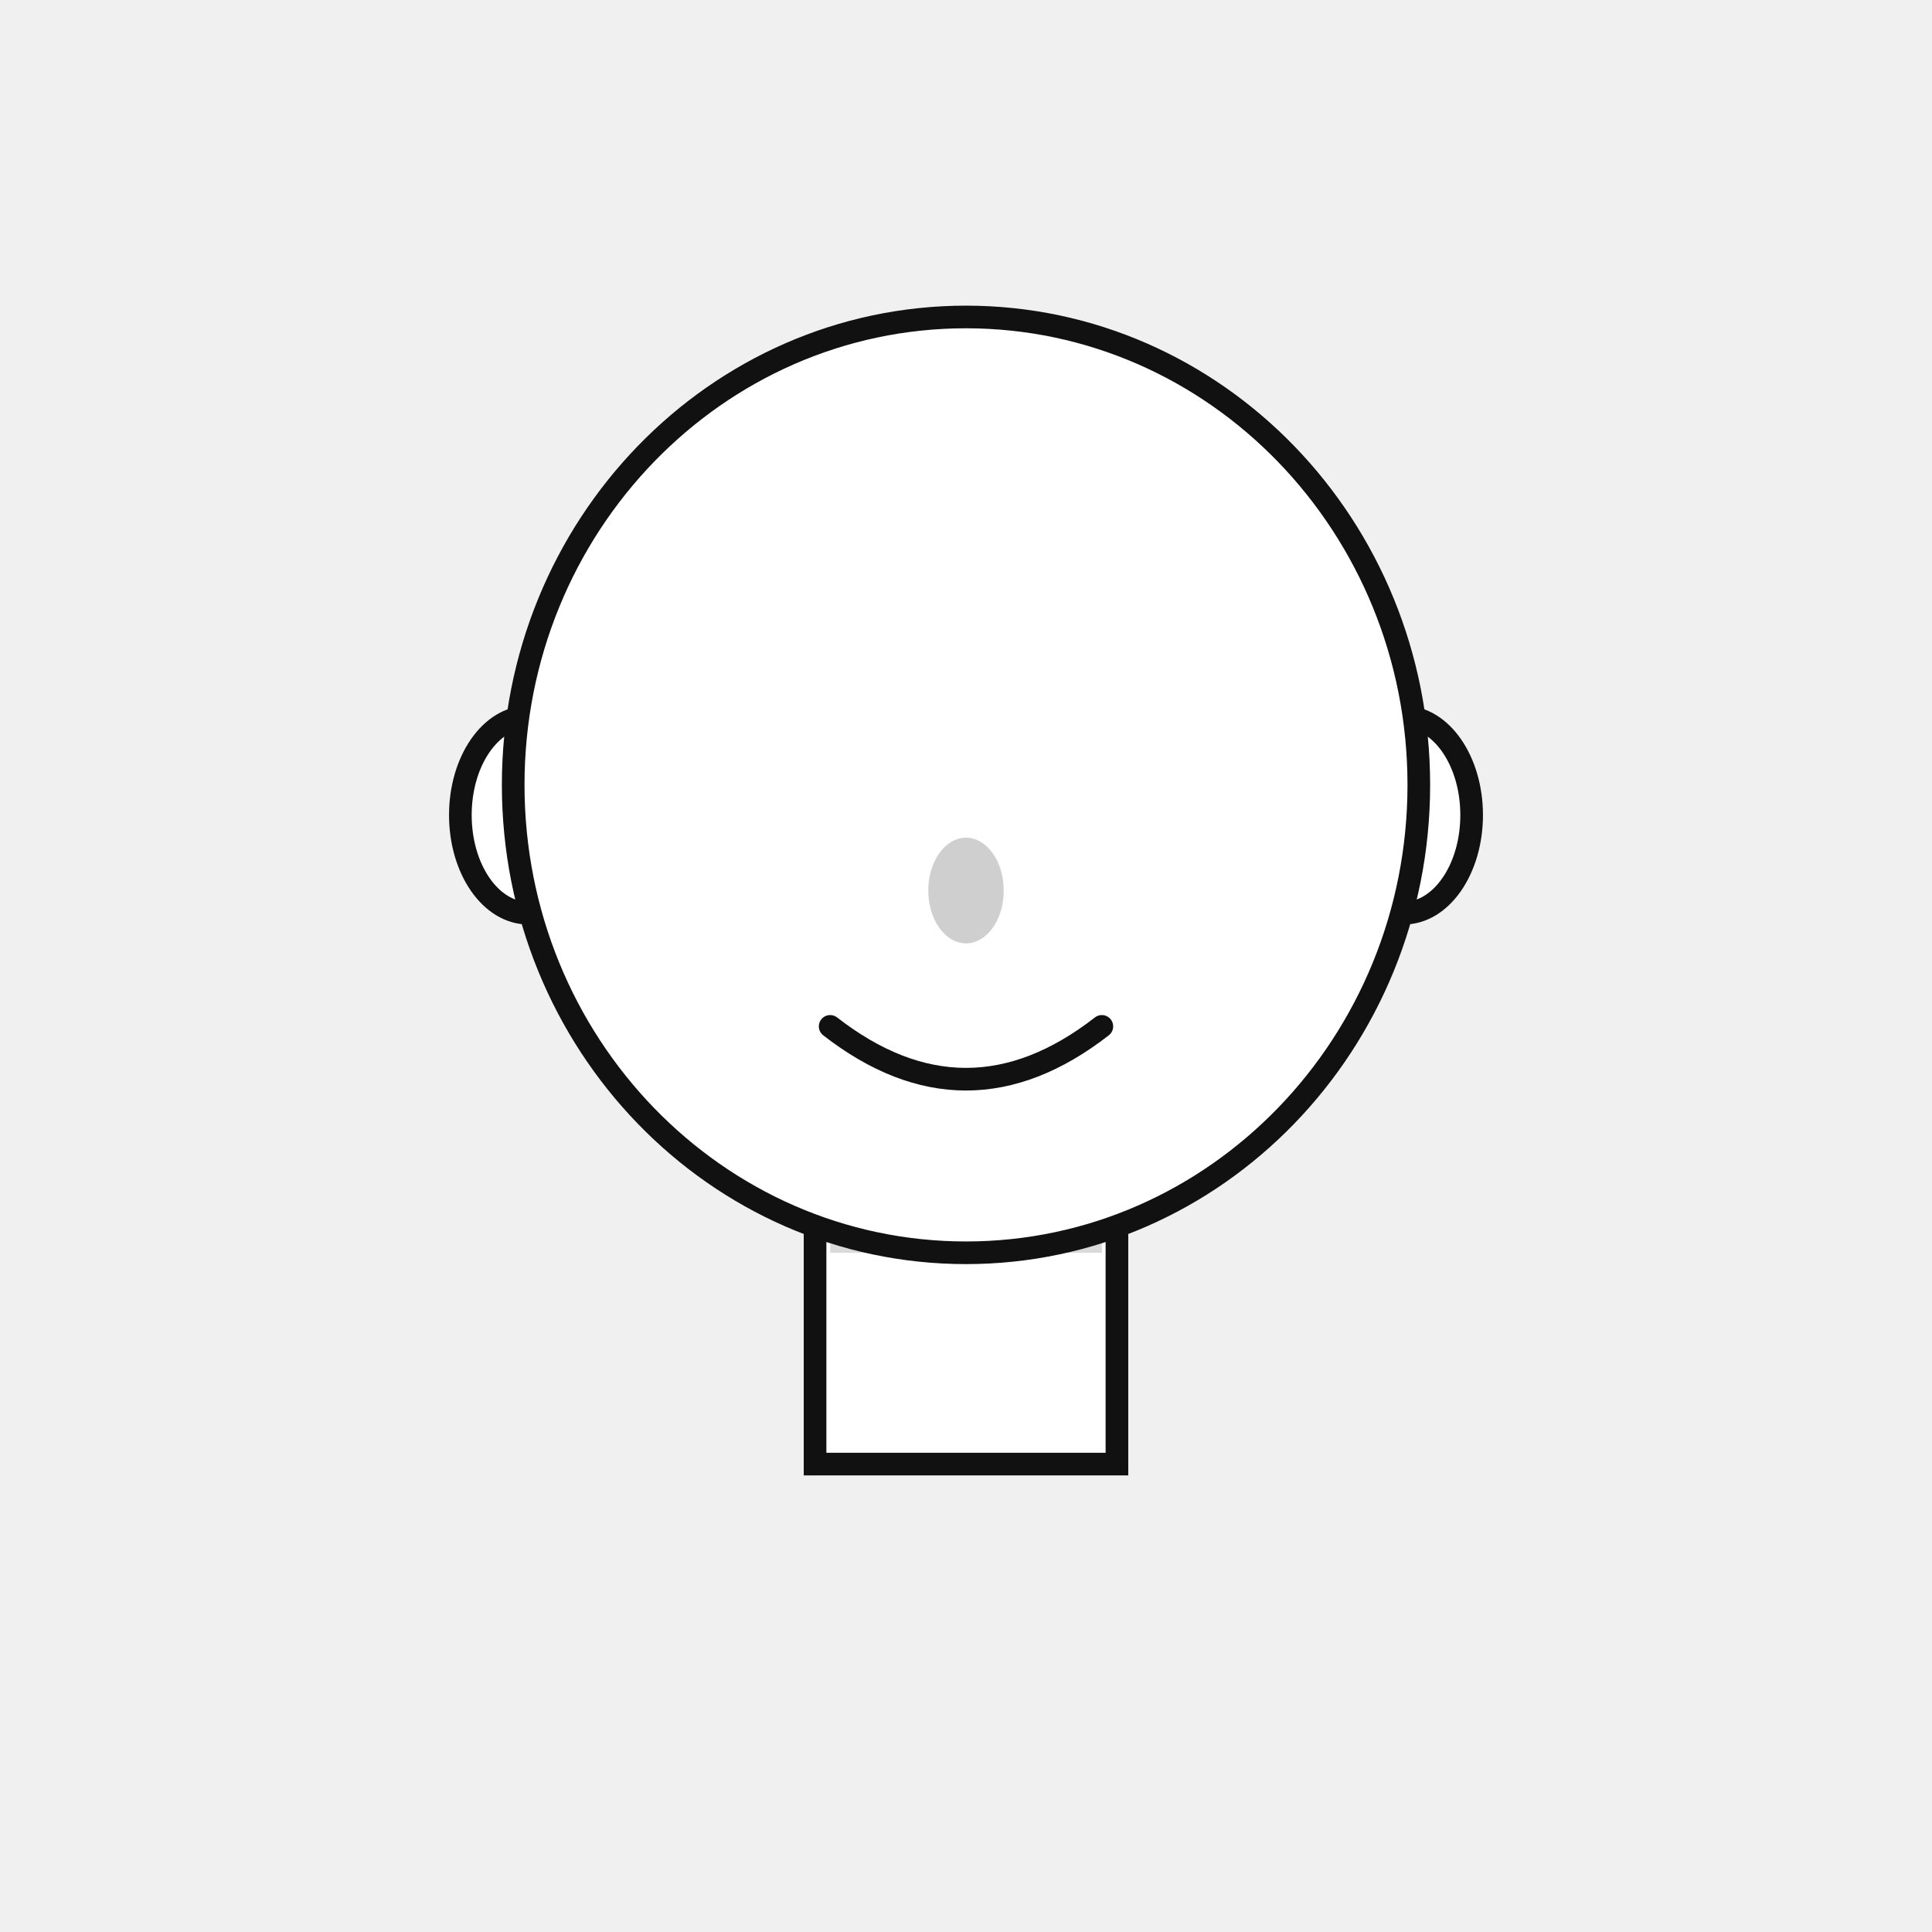
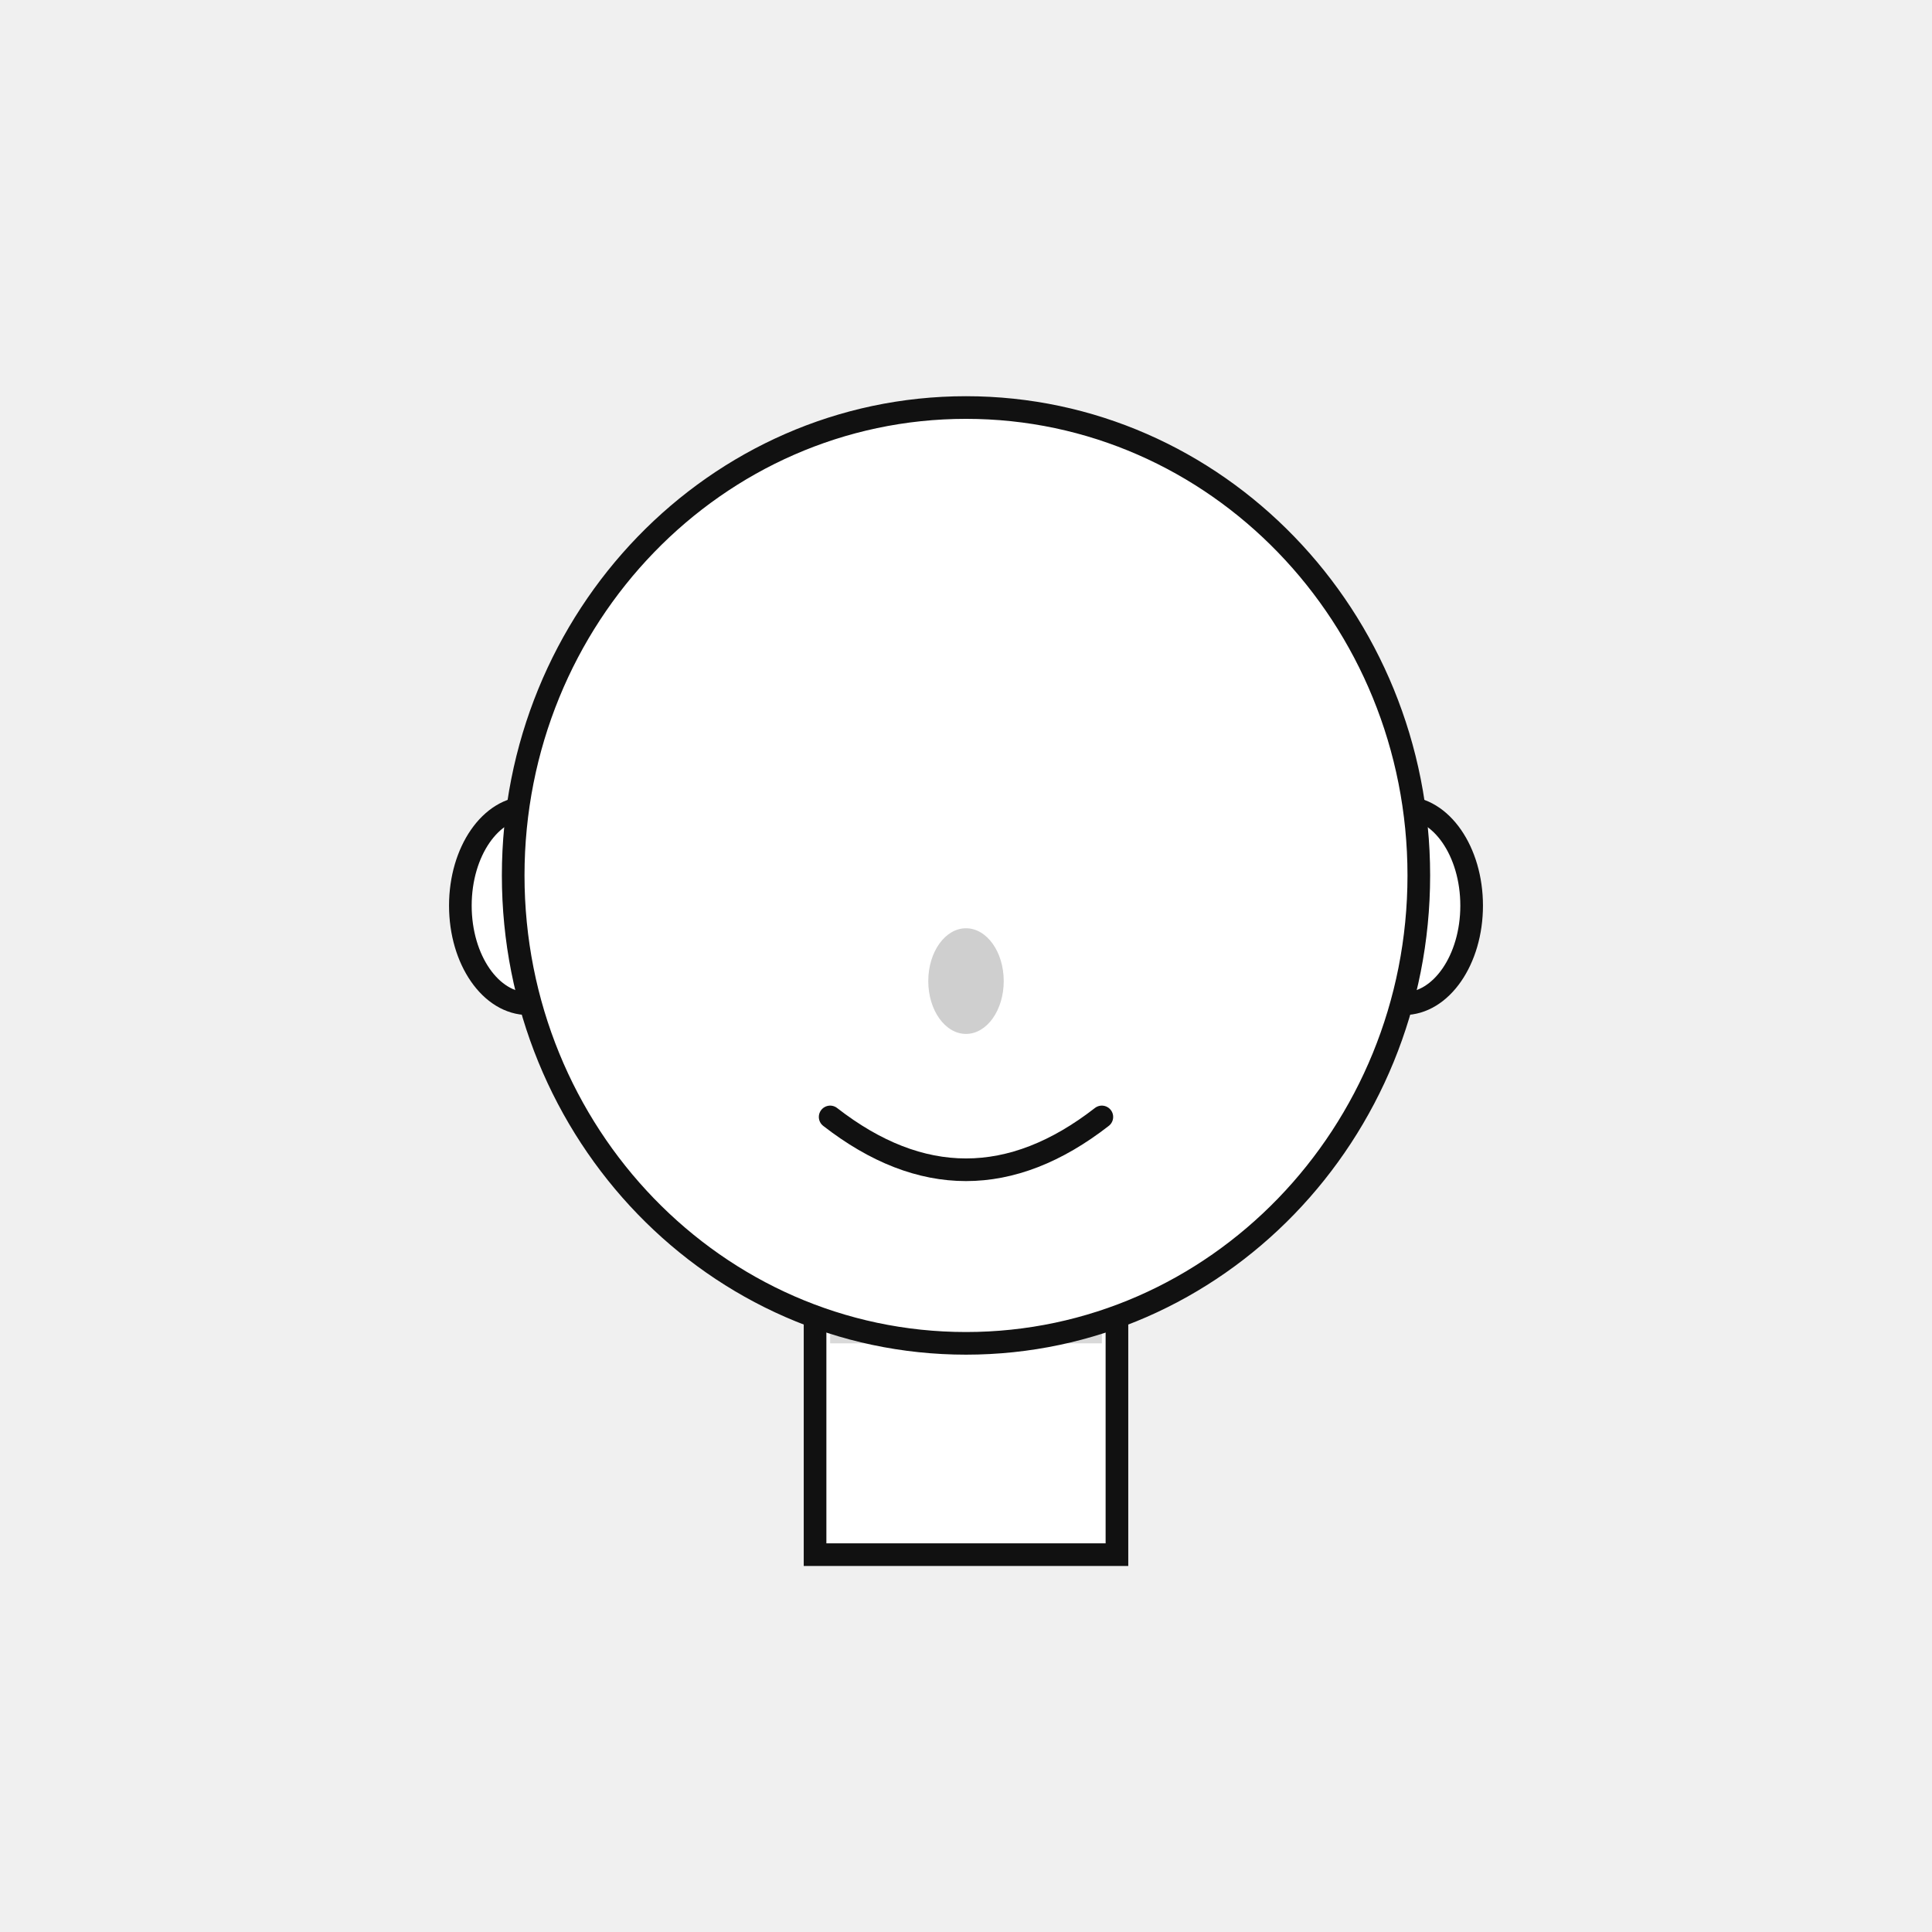
<svg xmlns="http://www.w3.org/2000/svg" width="256" height="256" viewBox="0 0 256 256">
-   <rect x="108" y="150" width="40" height="44" fill="#ffffff" stroke="#111" stroke-width="3" />
-   <rect x="110" y="152" width="36" height="14" fill="#d9d9d9" />
-   <ellipse cx="70" cy="108" rx="9" ry="13" fill="#ffffff" stroke="#111" stroke-width="3" />
-   <ellipse cx="186" cy="108" rx="9" ry="13" fill="#ffffff" stroke="#111" stroke-width="3" />
-   <ellipse cx="128" cy="104" rx="60" ry="62" fill="#ffffff" stroke="#111" stroke-width="3" />
-   <path d="M110 136 Q128 150 146 136" fill="none" stroke="#111" stroke-width="3" stroke-linecap="round" />
-   <ellipse cx="128" cy="118" rx="5" ry="7" fill="#cfcfcf" />
+   <g transform="translate(0 12)">
+     <rect x="108" y="150" width="40" height="44" fill="#ffffff" stroke="#111" stroke-width="3" />
+     <rect x="110" y="152" width="36" height="14" fill="#d9d9d9" />
+     <ellipse cx="70" cy="108" rx="9" ry="13" fill="#ffffff" stroke="#111" stroke-width="3" />
+     <ellipse cx="186" cy="108" rx="9" ry="13" fill="#ffffff" stroke="#111" stroke-width="3" />
+     <ellipse cx="128" cy="104" rx="60" ry="62" fill="#ffffff" stroke="#111" stroke-width="3" />
+     <path d="M110 136 Q128 150 146 136" fill="none" stroke="#111" stroke-width="3" stroke-linecap="round" />
+     <ellipse cx="128" cy="118" rx="5" ry="7" fill="#cfcfcf" />
+   </g>
</svg>
